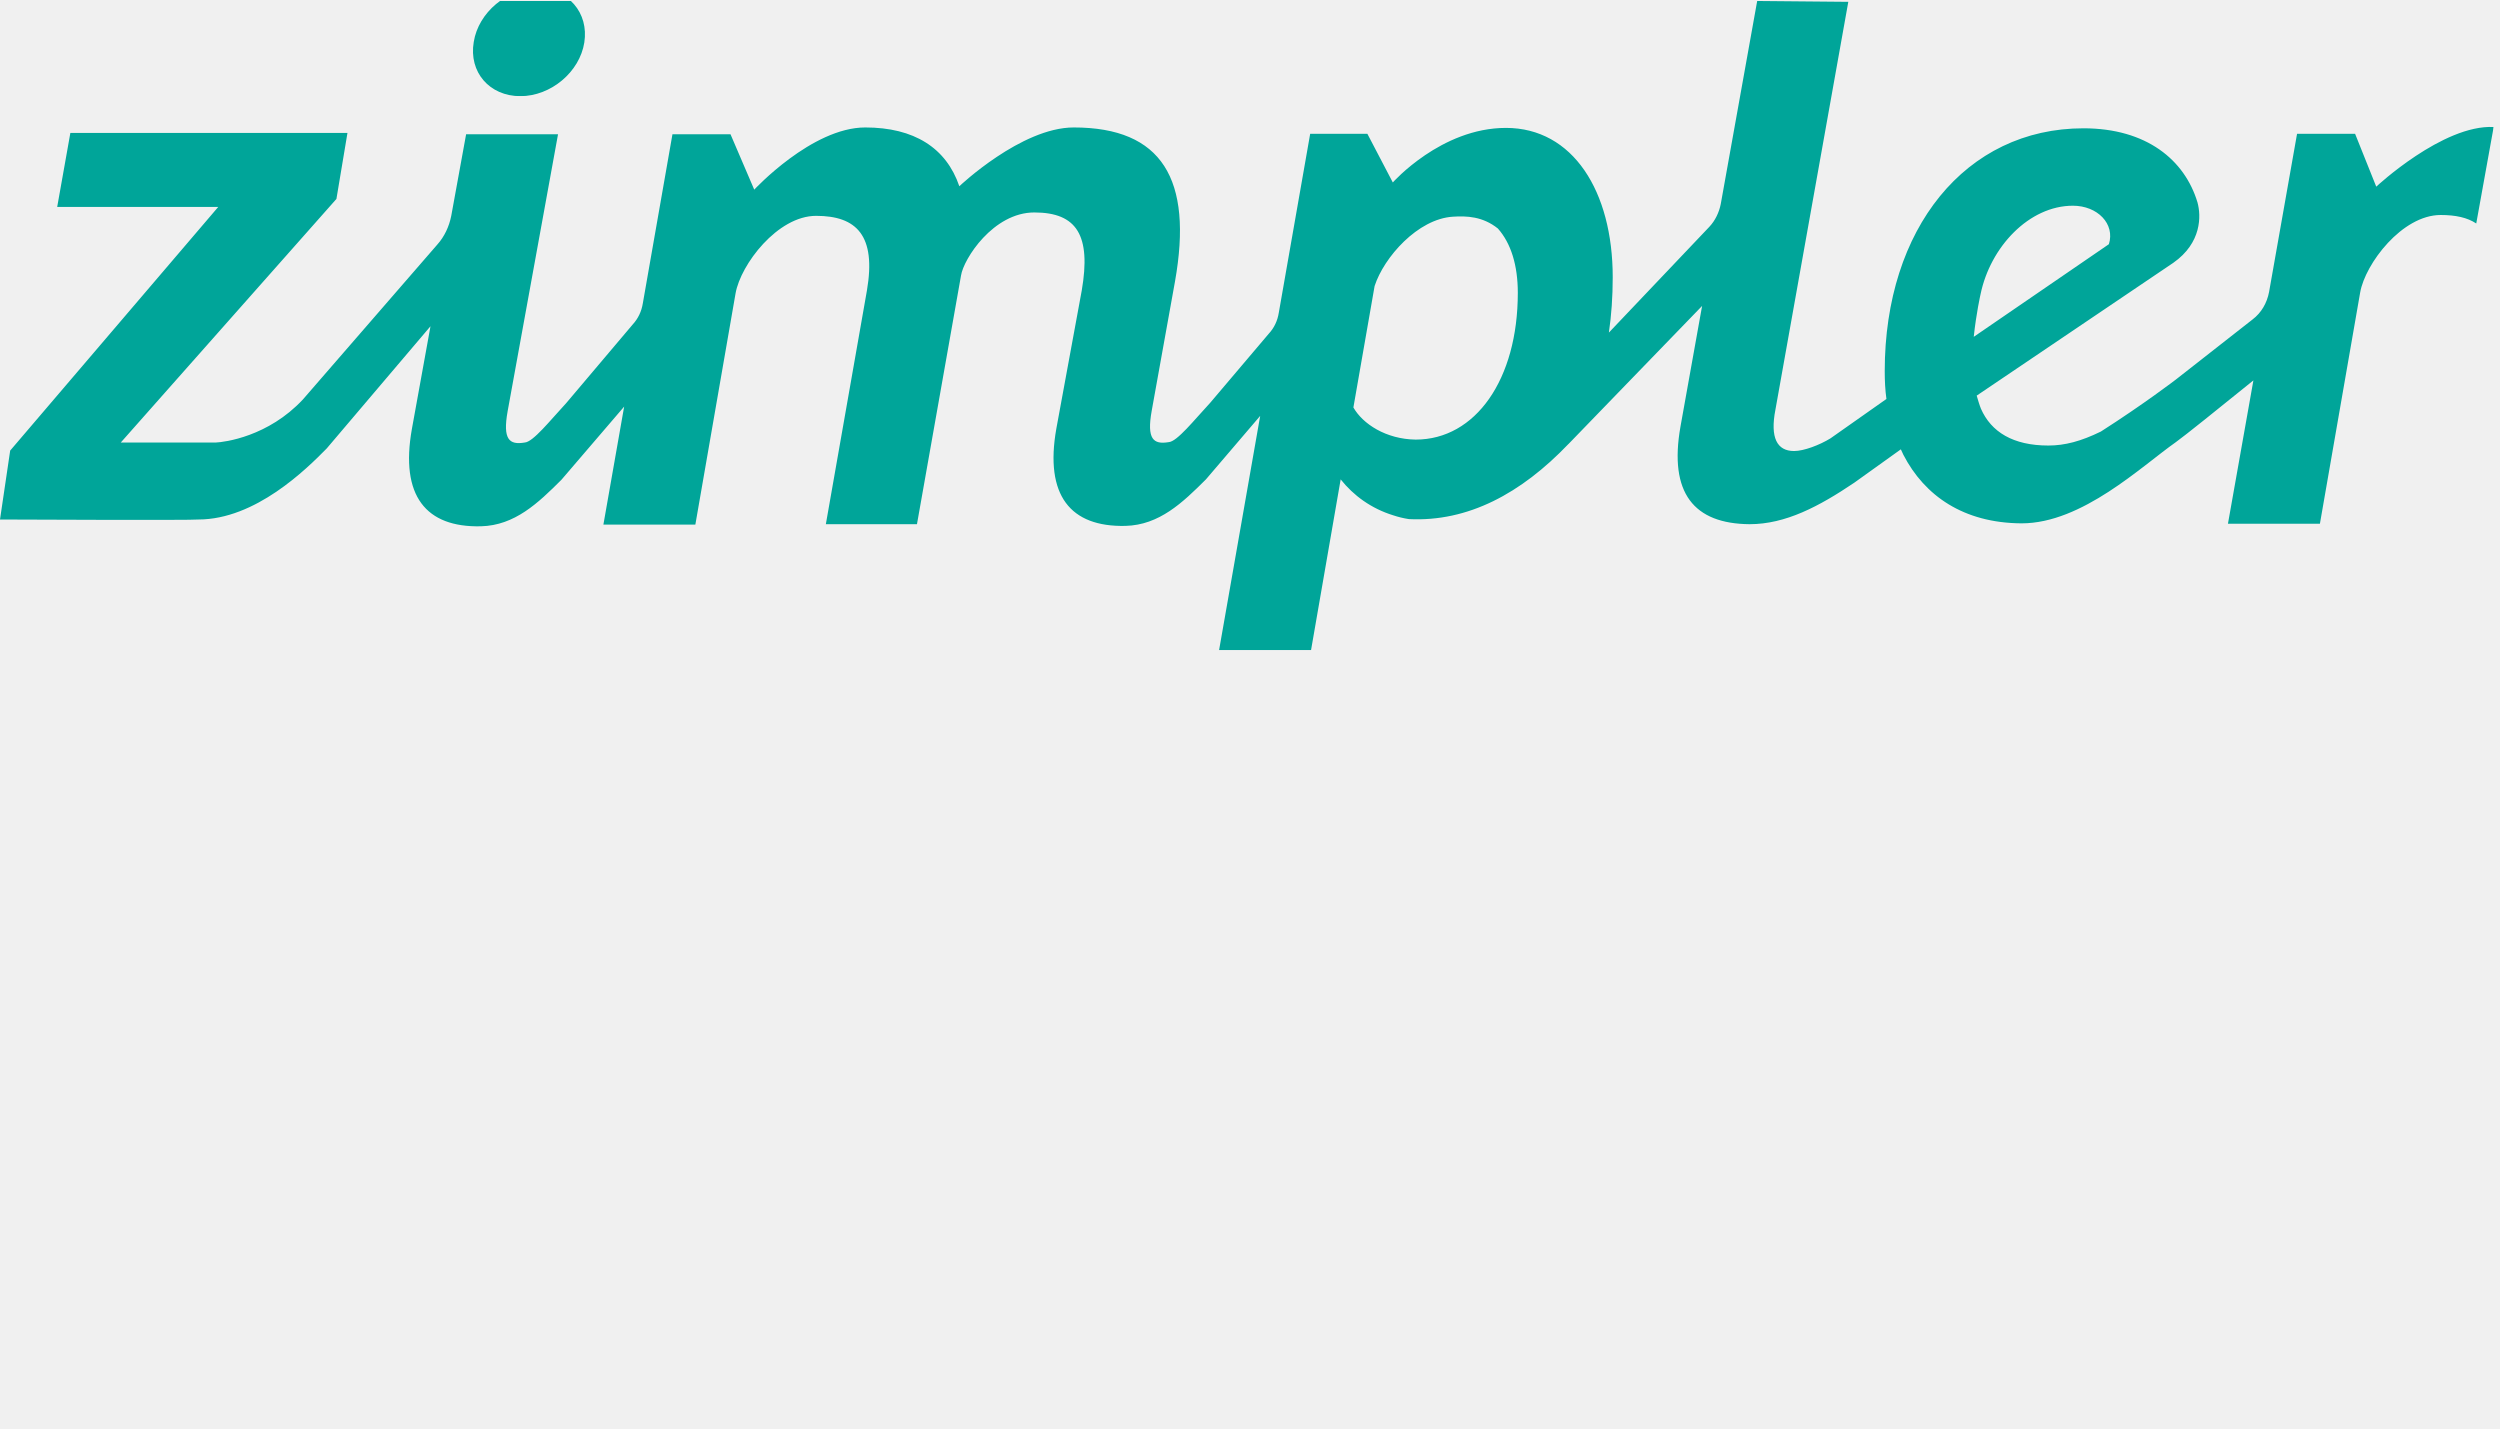
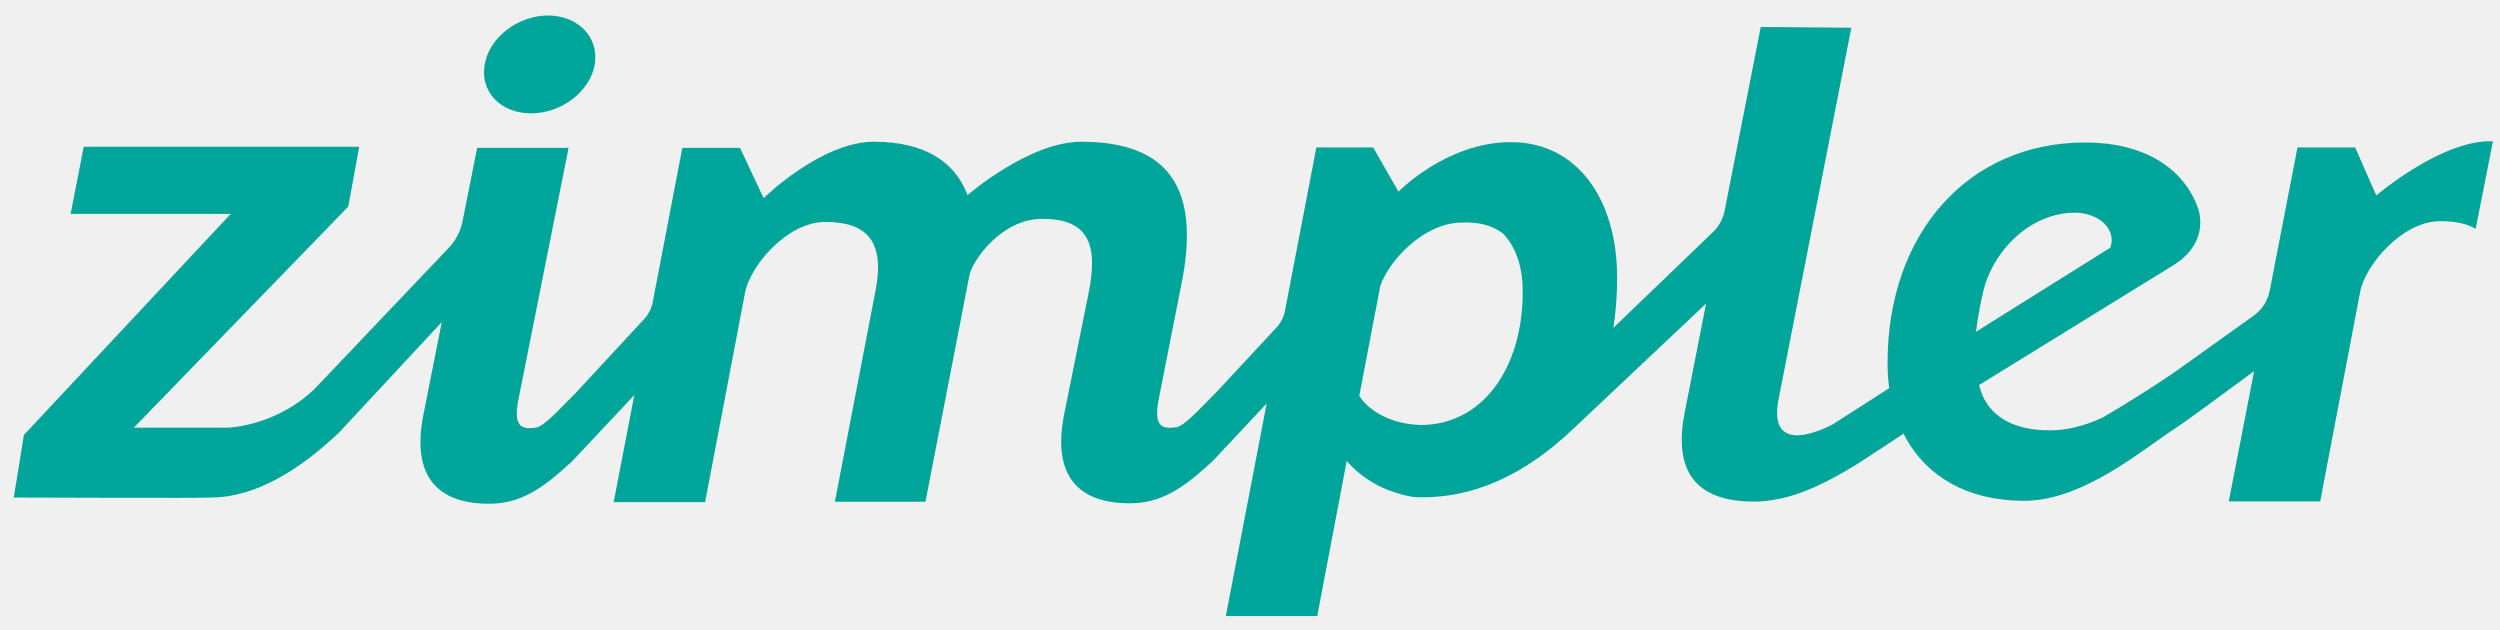
- <svg xmlns="http://www.w3.org/2000/svg" xmlns:xlink="http://www.w3.org/1999/xlink" width="56px" height="32px" viewBox="0 0 56 32" version="1.1">
-   <defs>
-     <polygon id="path-1" points="0 0.022 55.858 0.022 55.858 14.565 0 14.565" />
-     <polygon id="path-3" points="0.017 0.048 2.526 0.048 2.526 2.464 0.017 2.464" />
-   </defs>
-   <g stroke="none" stroke-width="1" fill="none" fill-rule="evenodd">
-     <g transform="translate(-100, -159)">
-       <g transform="translate(100, 159)">
-         <mask id="mask-2" fill="white">
-           <use xlink:href="#path-1" />
-         </mask>
-         <path d="M44.363,6.597 C44.582,5.527 45.455,4.608 46.433,4.608 C46.983,4.608 47.382,5.015 47.239,5.47 L44.212,7.545 C44.268,7.014 44.363,6.597 44.363,6.597 Z M30.316,9.127 L30.791,6.408 C30.999,5.764 31.759,4.902 32.546,4.854 C32.85,4.835 33.211,4.845 33.553,5.119 C33.847,5.451 33.999,5.944 33.999,6.56 C33.999,8.502 33.05,9.847 31.711,9.847 C31.047,9.838 30.525,9.496 30.316,9.127 Z M55.858,2.845 C54.719,2.789 53.228,4.181 53.228,4.181 L52.754,2.997 L51.454,2.997 L50.827,6.541 C50.78,6.787 50.656,7.005 50.457,7.156 L48.739,8.502 C48.739,8.502 48.037,9.042 47.059,9.667 C46.613,9.885 46.252,9.98 45.882,9.98 C45.094,9.98 44.601,9.676 44.373,9.155 C44.335,9.061 44.306,8.956 44.278,8.862 L48.682,5.887 C49.318,5.441 49.308,4.835 49.223,4.532 C48.938,3.585 48.084,2.874 46.67,2.874 C44.031,2.874 42.218,5.119 42.218,8.312 C42.218,8.53 42.228,8.738 42.256,8.937 L41.003,9.819 C40.757,9.97 40.405,10.103 40.187,10.103 C39.807,10.103 39.646,9.809 39.77,9.174 L41.402,0.041 L39.361,0.022 L38.545,4.57 C38.507,4.759 38.422,4.939 38.289,5.081 L36.039,7.45 C36.096,7.062 36.125,6.645 36.125,6.209 C36.125,4.285 35.233,2.865 33.733,2.865 C32.281,2.865 31.199,4.087 31.199,4.087 L30.629,2.997 L29.348,2.997 L28.645,7.005 C28.617,7.185 28.541,7.346 28.418,7.478 L27.108,9.023 C26.747,9.411 26.367,9.894 26.178,9.904 C25.836,9.961 25.684,9.838 25.798,9.203 L26.32,6.304 C26.728,4.011 26.026,2.855 24.052,2.855 C22.875,2.855 21.489,4.172 21.489,4.172 C21.195,3.31 20.473,2.855 19.382,2.855 C18.186,2.855 16.895,4.248 16.895,4.248 L16.363,3.007 L15.063,3.007 L14.399,6.796 C14.37,6.976 14.294,7.137 14.171,7.27 L12.681,9.032 C12.32,9.421 11.94,9.904 11.751,9.913 C11.409,9.97 11.257,9.847 11.371,9.212 L12.5,3.007 L10.441,3.007 L10.108,4.835 C10.061,5.072 9.957,5.299 9.795,5.479 L6.786,8.947 C6.008,9.781 5.031,9.904 4.831,9.913 L2.705,9.913 L7.536,4.456 L7.783,2.978 L1.576,2.978 L1.281,4.636 L4.888,4.636 L0.228,10.093 L-0,11.637 C-0,11.637 4.366,11.657 4.442,11.637 C5.723,11.637 6.862,10.51 7.318,10.046 L9.643,7.308 L9.226,9.61 C8.96,11.107 9.539,11.818 10.773,11.789 C11.532,11.77 12.054,11.268 12.576,10.747 L13.981,9.108 L13.516,11.751 L15.576,11.751 L16.477,6.569 C16.591,5.925 17.417,4.835 18.281,4.835 C19.192,4.835 19.628,5.28 19.42,6.502 L18.499,11.742 L20.54,11.742 L21.527,6.171 C21.584,5.801 22.248,4.759 23.169,4.759 C24.127,4.759 24.441,5.28 24.232,6.502 L23.662,9.601 C23.397,11.098 23.976,11.808 25.21,11.78 C25.969,11.761 26.491,11.259 27.013,10.738 L28.228,9.316 L27.801,11.751 L27.307,14.565 L29.367,14.565 L30.031,10.738 C30.316,11.098 30.715,11.391 31.208,11.543 C31.322,11.581 31.436,11.609 31.559,11.628 C32.888,11.694 34.075,11.05 35.128,9.951 L35.138,9.942 L38.127,6.853 L37.643,9.553 C37.378,11.05 37.947,11.732 39.191,11.742 C39.997,11.742 40.747,11.344 41.535,10.813 L42.579,10.065 C42.598,10.103 42.617,10.15 42.636,10.188 C43.111,11.107 43.984,11.713 45.275,11.723 L45.284,11.723 C46.641,11.723 47.97,10.444 48.739,9.904 C48.938,9.762 49.679,9.165 50.476,8.521 L49.906,11.732 L51.966,11.732 L52.868,6.55 C52.982,5.906 53.807,4.816 54.671,4.816 C55.003,4.816 55.269,4.873 55.468,5.006 L55.858,2.845 Z" id="Fill-4" fill="#00A599" mask="url(#mask-2)" />
-         <g mask="url(#mask-2)">
-           <g transform="translate(10.57778, -0.309896)">
-             <mask id="mask-4" fill="white">
-               <use xlink:href="#path-3" />
-             </mask>
-             <g id="Clip-2" stroke="none" fill="none" />
-             <path d="M1.078,2.464 C1.761,2.464 2.407,1.924 2.511,1.261 C2.615,0.597 2.15,0.057 1.467,0.048 C0.784,0.048 0.138,0.588 0.034,1.251 C-0.08,1.924 0.385,2.464 1.078,2.464" id="Fill-1" stroke="none" fill="#00A599" fill-rule="evenodd" mask="url(#mask-4)" />
-           </g>
-         </g>
-       </g>
+ <svg xmlns="http://www.w3.org/2000/svg" width="127" height="32" viewBox="0 0 127 32" version="1.1" preserveAspectRatio="xMinYMin meet">
+   <g transform="matrix(2.254671,0,0,2.058061,0.7002806,1.324247)" fill="#00A599">
+     <path d="m 44.363,6.597 c 0.218,-1.071 1.091,-1.99 2.069,-1.99 0.55,0 0.949,0.407 0.807,0.862 L 44.212,7.545 c 0.057,-0.531 0.152,-0.947 0.152,-0.947 z m -14.048,2.53 0.475,-2.719 c 0.209,-0.644 0.968,-1.506 1.756,-1.554 0.304,-0.019 0.665,-0.01 1.006,0.265 0.294,0.332 0.446,0.824 0.446,1.44 0,1.942 -0.949,3.287 -2.288,3.287 -0.664,-0.009 -1.186,-0.35 -1.395,-0.72 z M 55.858,2.845 c -1.139,-0.057 -2.629,1.336 -2.629,1.336 l -0.475,-1.184 h -1.3 l -0.627,3.543 c -0.047,0.246 -0.171,0.464 -0.37,0.616 l -1.718,1.345 c 0,0 -0.702,0.54 -1.68,1.165 -0.446,0.218 -0.807,0.313 -1.177,0.313 -0.788,0 -1.281,-0.303 -1.509,-0.824 -0.038,-0.095 -0.067,-0.199 -0.095,-0.293 l 4.404,-2.975 C 49.318,5.441 49.308,4.835 49.223,4.532 48.938,3.585 48.084,2.874 46.67,2.874 c -2.639,0 -4.452,2.246 -4.452,5.438 0,0.218 0.01,0.426 0.038,0.625 l -1.253,0.881 c -0.247,0.152 -0.598,0.284 -0.816,0.284 -0.38,0 -0.541,-0.294 -0.418,-0.928 L 41.402,0.041 39.361,0.022 38.545,4.57 c -0.038,0.189 -0.123,0.369 -0.256,0.511 l -2.25,2.369 c 0.057,-0.388 0.086,-0.805 0.086,-1.241 0,-1.924 -0.892,-3.344 -2.392,-3.344 -1.452,0 -2.534,1.222 -2.534,1.222 L 30.629,2.997 H 29.348 L 28.645,7.005 C 28.617,7.185 28.541,7.346 28.418,7.478 L 27.108,9.023 C 26.747,9.411 26.367,9.894 26.178,9.904 25.836,9.961 25.684,9.838 25.798,9.203 l 0.522,-2.899 c 0.408,-2.293 -0.294,-3.449 -2.268,-3.449 -1.177,0 -2.563,1.317 -2.563,1.317 -0.294,-0.862 -1.016,-1.317 -2.107,-1.317 -1.196,0 -2.487,1.393 -2.487,1.393 L 16.363,3.007 H 15.063 L 14.399,6.796 C 14.37,6.976 14.294,7.137 14.171,7.27 L 12.681,9.032 c -0.361,0.389 -0.74,0.872 -0.93,0.881 -0.342,0.057 -0.494,-0.066 -0.38,-0.701 L 12.5,3.007 h -2.06 l -0.332,1.829 c -0.048,0.237 -0.152,0.464 -0.313,0.644 L 6.786,8.947 C 6.008,9.781 5.031,9.904 4.831,9.913 H 2.705 L 7.536,4.456 7.783,2.978 H 1.576 L 1.281,4.636 H 4.888 L 0.228,10.093 -1.2444444e-4,11.637 c 0,0 4.366,0.019 4.442,0 1.281,0 2.42,-1.127 2.876,-1.592 L 9.643,7.308 9.226,9.61 c -0.266,1.497 0.313,2.207 1.547,2.179 0.759,-0.019 1.281,-0.521 1.803,-1.042 l 1.405,-1.639 -0.465,2.643 h 2.06 l 0.902,-5.182 c 0.114,-0.644 0.94,-1.734 1.804,-1.734 0.911,0 1.348,0.445 1.139,1.667 l -0.921,5.239 h 2.041 l 0.987,-5.571 c 0.057,-0.369 0.721,-1.412 1.642,-1.412 0.959,0 1.272,0.521 1.063,1.743 l -0.57,3.098 c -0.266,1.497 0.313,2.208 1.547,2.179 0.759,-0.019 1.281,-0.521 1.804,-1.042 l 1.215,-1.421 -0.427,2.435 -0.494,2.814 h 2.06 l 0.664,-3.828 c 0.285,0.36 0.684,0.654 1.177,0.805 0.114,0.038 0.228,0.066 0.351,0.085 1.329,0.066 2.515,-0.578 3.569,-1.677 l 0.01,-0.01 2.99,-3.089 -0.484,2.7 c -0.266,1.497 0.304,2.179 1.547,2.188 0.807,0 1.556,-0.398 2.344,-0.928 l 1.044,-0.749 c 0.019,0.038 0.038,0.086 0.057,0.123 0.475,0.919 1.348,1.525 2.639,1.535 h 0.009 c 1.357,0 2.686,-1.279 3.455,-1.819 0.199,-0.142 0.94,-0.739 1.737,-1.383 L 49.906,11.732 h 2.06 L 52.868,6.55 c 0.114,-0.644 0.94,-1.734 1.803,-1.734 0.332,0 0.598,0.057 0.797,0.19 z" />
+     <g transform="translate(10.57778,-0.309896)">
+       <path d="m 1.078,2.464 c 0.684,0 1.329,-0.54 1.433,-1.203 C 2.615,0.597 2.15,0.057 1.467,0.048 c -0.684,0 -1.329,0.54 -1.433,1.203 -0.114,0.672 0.351,1.213 1.044,1.213" />
    </g>
  </g>
</svg>
